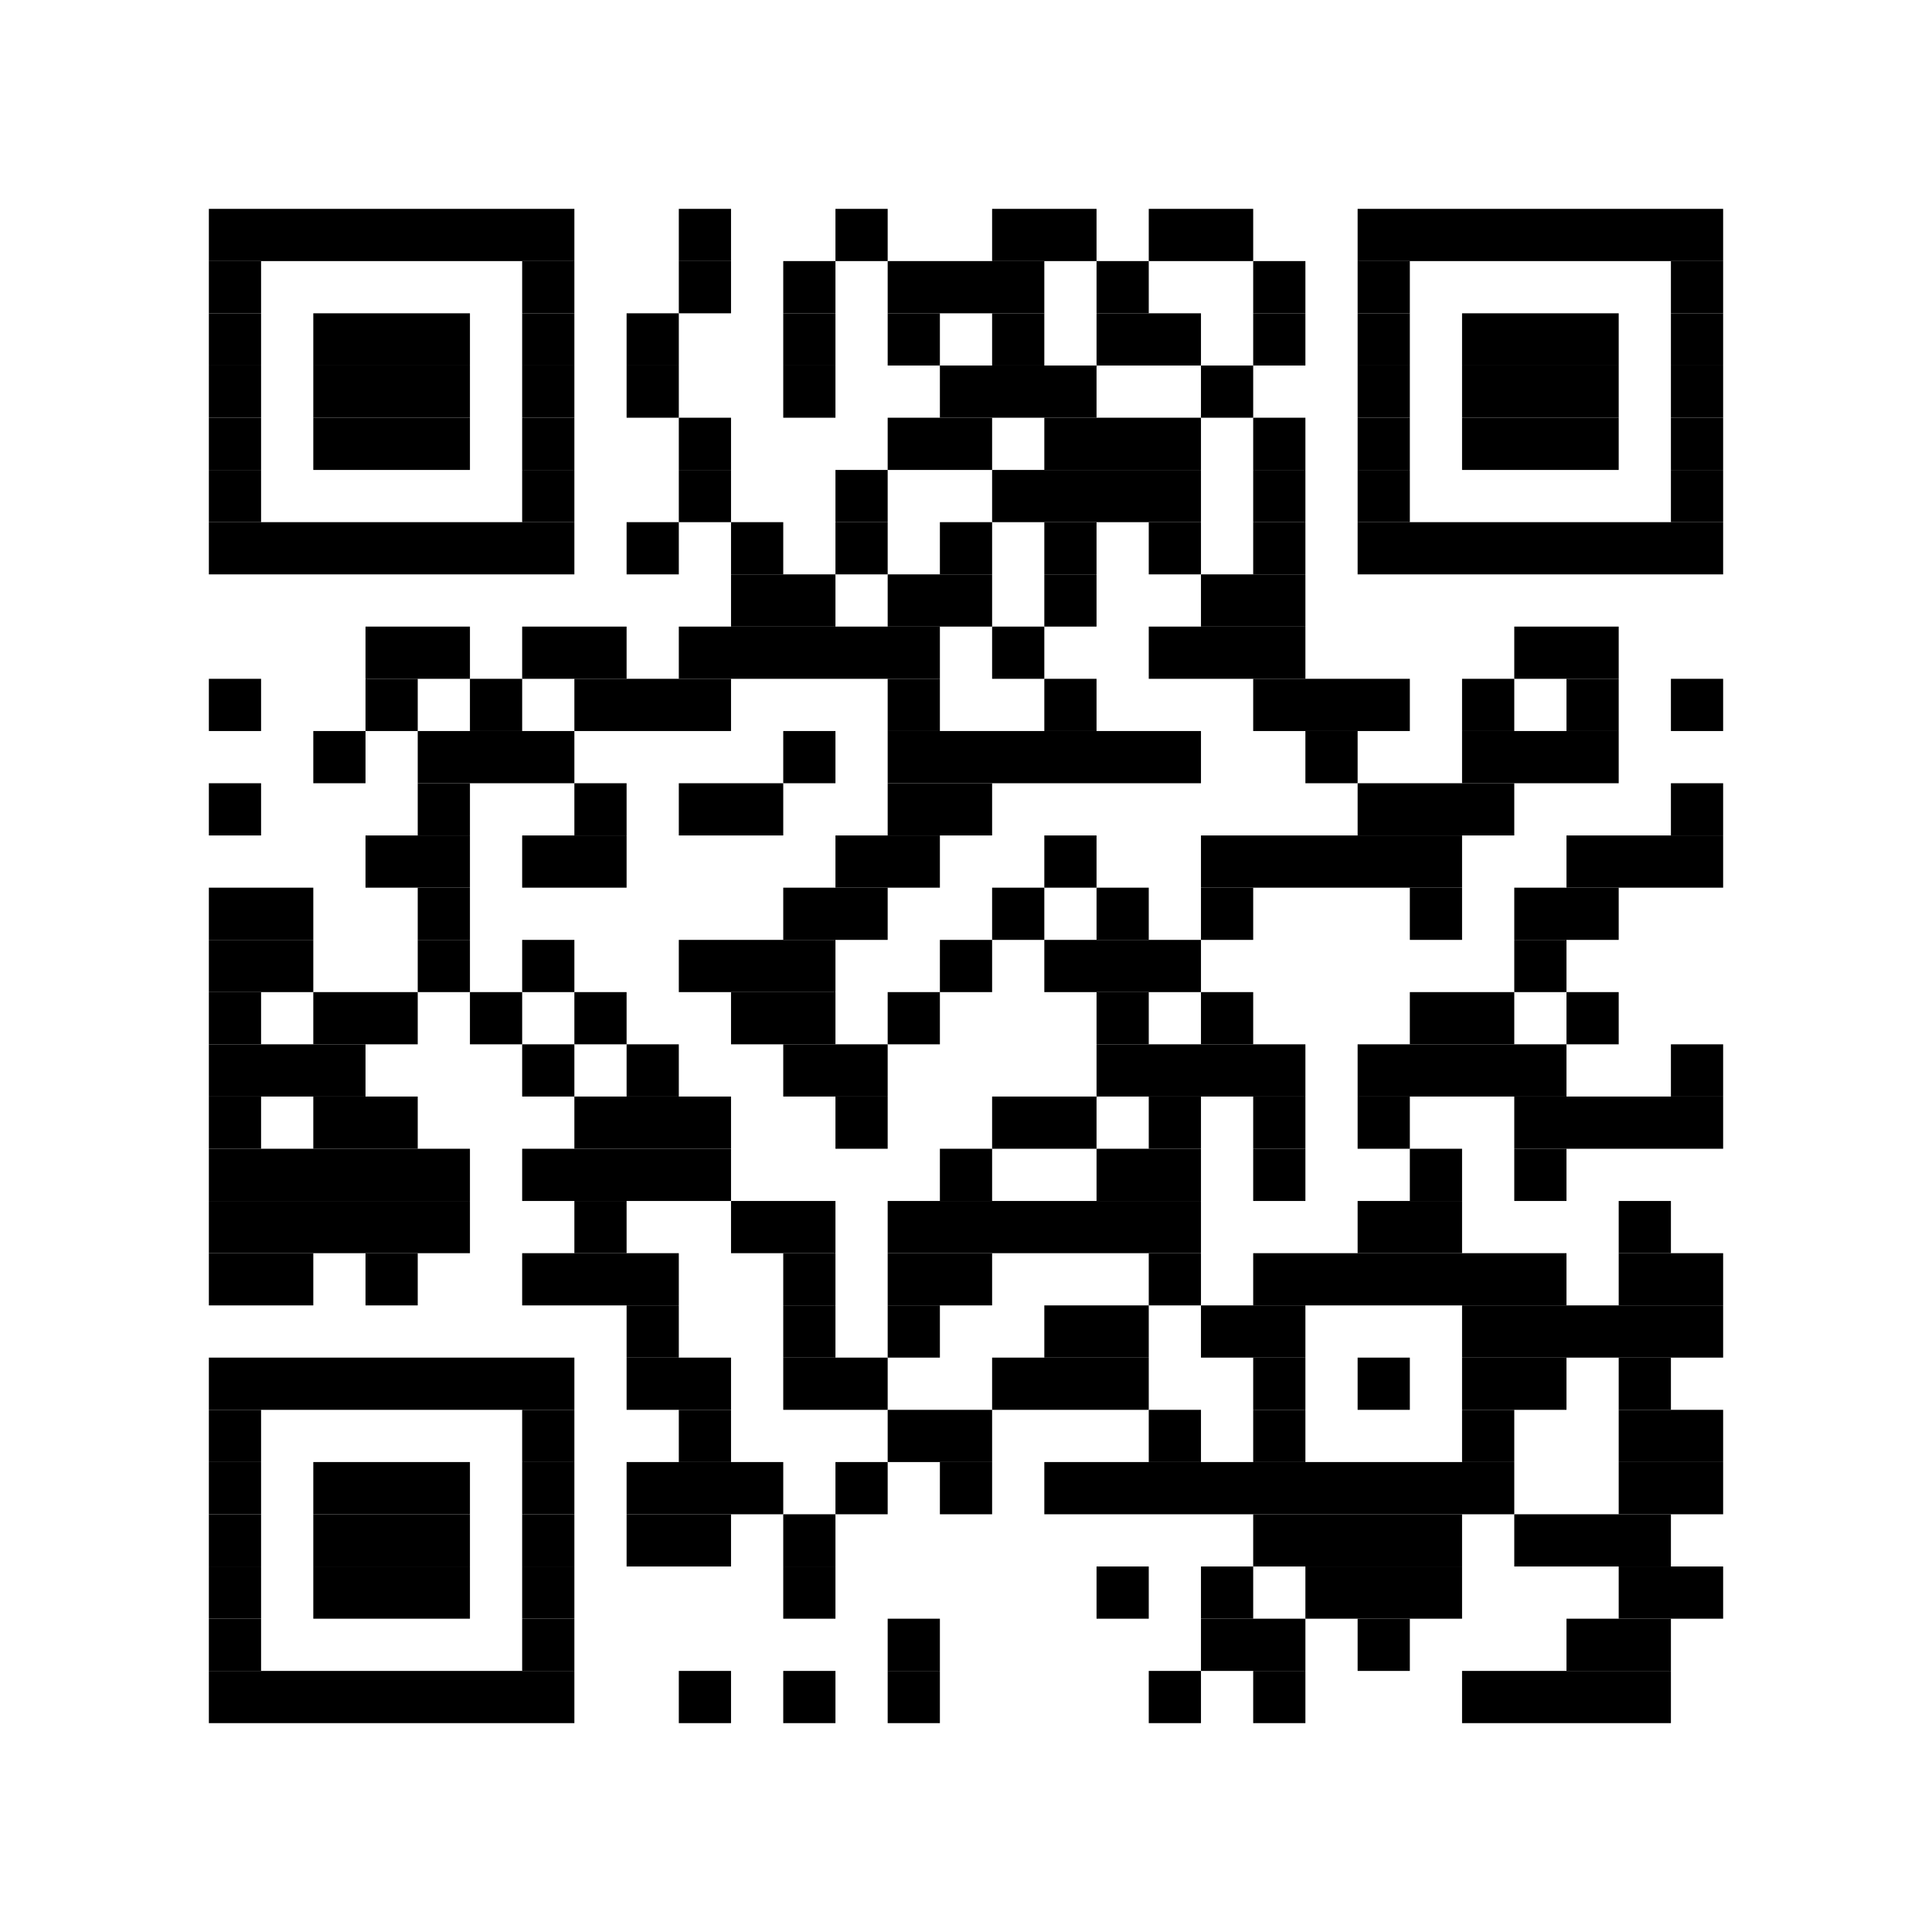
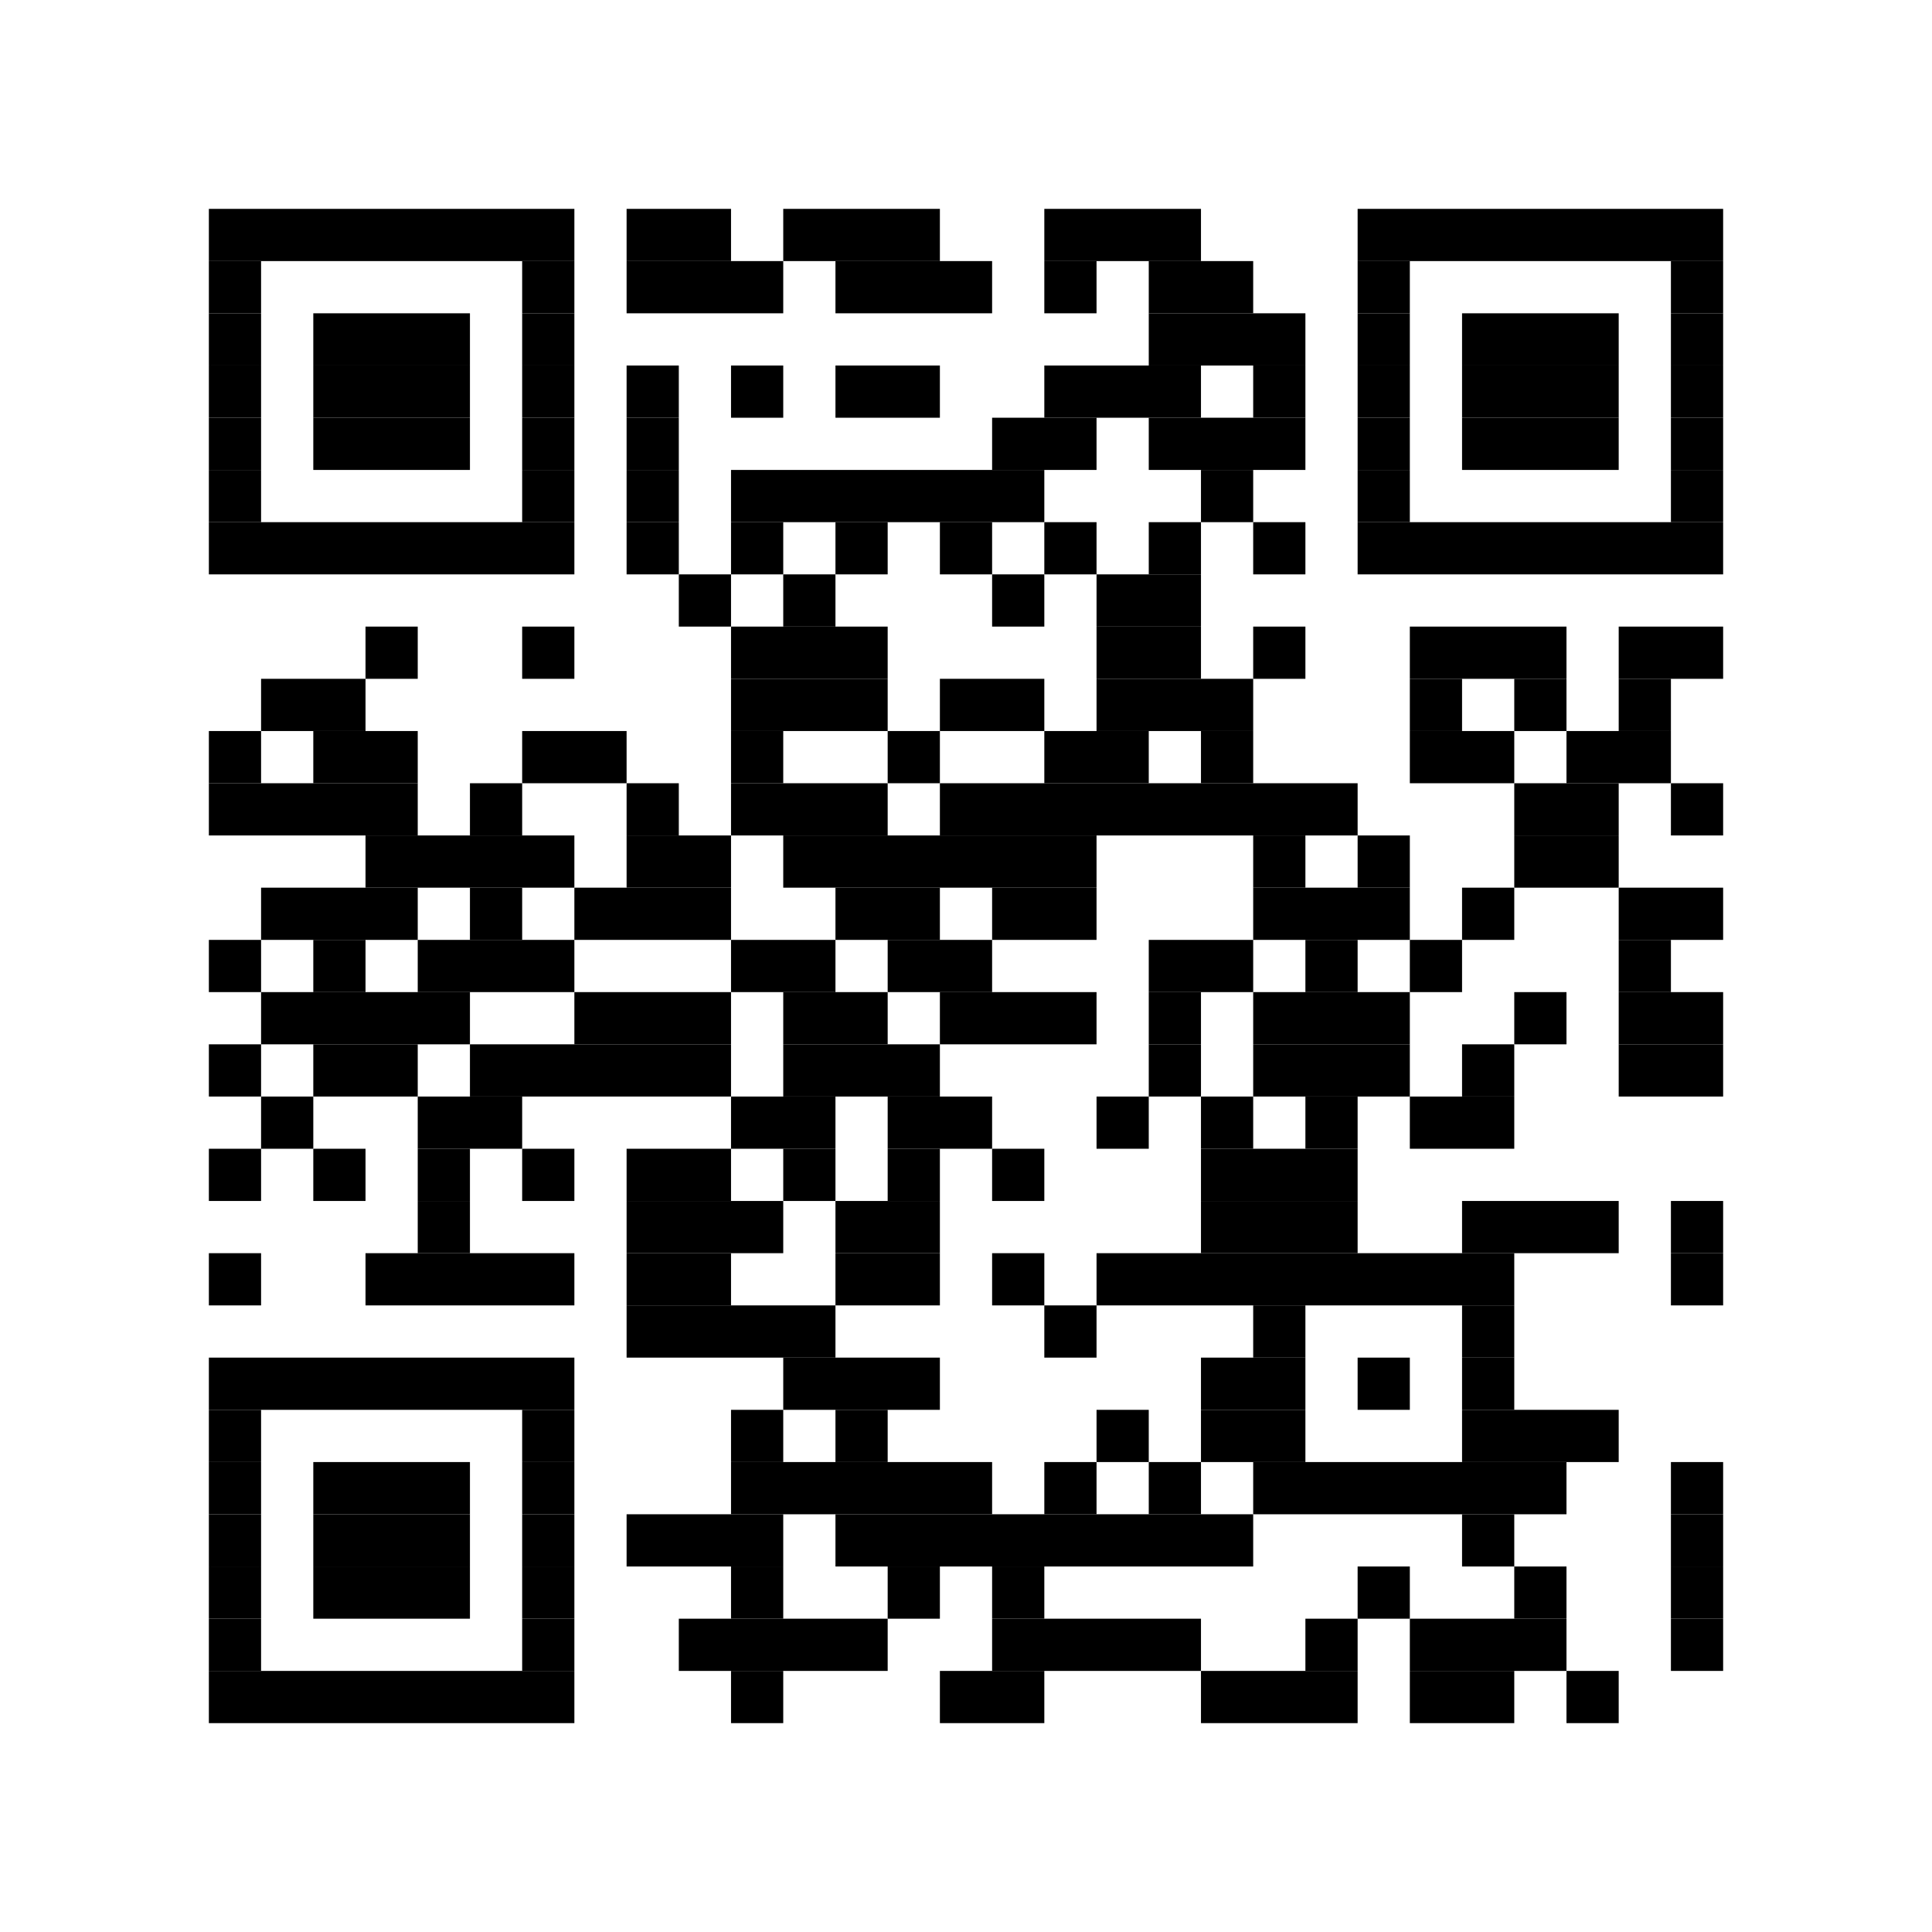
<svg xmlns="http://www.w3.org/2000/svg" width="3.92cm" height="3.92cm" viewBox="0 0 37 37" preserveAspectRatio="none" version="1.1">
  <g id="QRcode">
    <rect x="0" y="0" width="37" height="37" fill="#ffffff" />
    <g id="Pattern">
      <rect x="4" y="4" width="7" height="1" fill="#000000" />
-       <rect x="13" y="4" width="1" height="1" fill="#000000" />
-       <rect x="16" y="4" width="1" height="1" fill="#000000" />
-       <rect x="19" y="4" width="2" height="1" fill="#000000" />
-       <rect x="22" y="4" width="2" height="1" fill="#000000" />
+       <rect x="12" y="4" width="2" height="1" fill="#000000" />
+       <rect x="15" y="4" width="3" height="1" fill="#000000" />
+       <rect x="20" y="4" width="3" height="1" fill="#000000" />
      <rect x="26" y="4" width="7" height="1" fill="#000000" />
      <rect x="4" y="5" width="1" height="1" fill="#000000" />
      <rect x="10" y="5" width="1" height="1" fill="#000000" />
-       <rect x="13" y="5" width="1" height="1" fill="#000000" />
-       <rect x="15" y="5" width="1" height="1" fill="#000000" />
-       <rect x="17" y="5" width="3" height="1" fill="#000000" />
-       <rect x="21" y="5" width="1" height="1" fill="#000000" />
-       <rect x="24" y="5" width="1" height="1" fill="#000000" />
+       <rect x="12" y="5" width="3" height="1" fill="#000000" />
+       <rect x="16" y="5" width="3" height="1" fill="#000000" />
+       <rect x="20" y="5" width="1" height="1" fill="#000000" />
+       <rect x="22" y="5" width="2" height="1" fill="#000000" />
      <rect x="26" y="5" width="1" height="1" fill="#000000" />
      <rect x="32" y="5" width="1" height="1" fill="#000000" />
      <rect x="4" y="6" width="1" height="1" fill="#000000" />
      <rect x="6" y="6" width="3" height="1" fill="#000000" />
      <rect x="10" y="6" width="1" height="1" fill="#000000" />
-       <rect x="12" y="6" width="1" height="1" fill="#000000" />
-       <rect x="15" y="6" width="1" height="1" fill="#000000" />
-       <rect x="17" y="6" width="1" height="1" fill="#000000" />
-       <rect x="19" y="6" width="1" height="1" fill="#000000" />
-       <rect x="21" y="6" width="2" height="1" fill="#000000" />
-       <rect x="24" y="6" width="1" height="1" fill="#000000" />
+       <rect x="22" y="6" width="3" height="1" fill="#000000" />
      <rect x="26" y="6" width="1" height="1" fill="#000000" />
      <rect x="28" y="6" width="3" height="1" fill="#000000" />
      <rect x="32" y="6" width="1" height="1" fill="#000000" />
      <rect x="4" y="7" width="1" height="1" fill="#000000" />
      <rect x="6" y="7" width="3" height="1" fill="#000000" />
      <rect x="10" y="7" width="1" height="1" fill="#000000" />
      <rect x="12" y="7" width="1" height="1" fill="#000000" />
-       <rect x="15" y="7" width="1" height="1" fill="#000000" />
-       <rect x="18" y="7" width="3" height="1" fill="#000000" />
-       <rect x="23" y="7" width="1" height="1" fill="#000000" />
+       <rect x="14" y="7" width="1" height="1" fill="#000000" />
+       <rect x="16" y="7" width="2" height="1" fill="#000000" />
+       <rect x="20" y="7" width="3" height="1" fill="#000000" />
+       <rect x="24" y="7" width="1" height="1" fill="#000000" />
      <rect x="26" y="7" width="1" height="1" fill="#000000" />
      <rect x="28" y="7" width="3" height="1" fill="#000000" />
      <rect x="32" y="7" width="1" height="1" fill="#000000" />
      <rect x="4" y="8" width="1" height="1" fill="#000000" />
      <rect x="6" y="8" width="3" height="1" fill="#000000" />
      <rect x="10" y="8" width="1" height="1" fill="#000000" />
-       <rect x="13" y="8" width="1" height="1" fill="#000000" />
-       <rect x="17" y="8" width="2" height="1" fill="#000000" />
-       <rect x="20" y="8" width="3" height="1" fill="#000000" />
-       <rect x="24" y="8" width="1" height="1" fill="#000000" />
+       <rect x="12" y="8" width="1" height="1" fill="#000000" />
+       <rect x="19" y="8" width="2" height="1" fill="#000000" />
+       <rect x="22" y="8" width="3" height="1" fill="#000000" />
      <rect x="26" y="8" width="1" height="1" fill="#000000" />
      <rect x="28" y="8" width="3" height="1" fill="#000000" />
      <rect x="32" y="8" width="1" height="1" fill="#000000" />
      <rect x="4" y="9" width="1" height="1" fill="#000000" />
      <rect x="10" y="9" width="1" height="1" fill="#000000" />
-       <rect x="13" y="9" width="1" height="1" fill="#000000" />
-       <rect x="16" y="9" width="1" height="1" fill="#000000" />
-       <rect x="19" y="9" width="4" height="1" fill="#000000" />
-       <rect x="24" y="9" width="1" height="1" fill="#000000" />
+       <rect x="12" y="9" width="1" height="1" fill="#000000" />
+       <rect x="14" y="9" width="6" height="1" fill="#000000" />
+       <rect x="23" y="9" width="1" height="1" fill="#000000" />
      <rect x="26" y="9" width="1" height="1" fill="#000000" />
      <rect x="32" y="9" width="1" height="1" fill="#000000" />
      <rect x="4" y="10" width="7" height="1" fill="#000000" />
      <rect x="12" y="10" width="1" height="1" fill="#000000" />
      <rect x="14" y="10" width="1" height="1" fill="#000000" />
      <rect x="16" y="10" width="1" height="1" fill="#000000" />
      <rect x="18" y="10" width="1" height="1" fill="#000000" />
      <rect x="20" y="10" width="1" height="1" fill="#000000" />
      <rect x="22" y="10" width="1" height="1" fill="#000000" />
      <rect x="24" y="10" width="1" height="1" fill="#000000" />
      <rect x="26" y="10" width="7" height="1" fill="#000000" />
-       <rect x="14" y="11" width="2" height="1" fill="#000000" />
-       <rect x="17" y="11" width="2" height="1" fill="#000000" />
-       <rect x="20" y="11" width="1" height="1" fill="#000000" />
-       <rect x="23" y="11" width="2" height="1" fill="#000000" />
-       <rect x="7" y="12" width="2" height="1" fill="#000000" />
-       <rect x="10" y="12" width="2" height="1" fill="#000000" />
-       <rect x="13" y="12" width="5" height="1" fill="#000000" />
-       <rect x="19" y="12" width="1" height="1" fill="#000000" />
-       <rect x="22" y="12" width="3" height="1" fill="#000000" />
-       <rect x="29" y="12" width="2" height="1" fill="#000000" />
-       <rect x="4" y="13" width="1" height="1" fill="#000000" />
-       <rect x="7" y="13" width="1" height="1" fill="#000000" />
-       <rect x="9" y="13" width="1" height="1" fill="#000000" />
-       <rect x="11" y="13" width="3" height="1" fill="#000000" />
-       <rect x="17" y="13" width="1" height="1" fill="#000000" />
-       <rect x="20" y="13" width="1" height="1" fill="#000000" />
-       <rect x="24" y="13" width="3" height="1" fill="#000000" />
-       <rect x="28" y="13" width="1" height="1" fill="#000000" />
-       <rect x="30" y="13" width="1" height="1" fill="#000000" />
-       <rect x="32" y="13" width="1" height="1" fill="#000000" />
-       <rect x="6" y="14" width="1" height="1" fill="#000000" />
-       <rect x="8" y="14" width="3" height="1" fill="#000000" />
-       <rect x="15" y="14" width="1" height="1" fill="#000000" />
-       <rect x="17" y="14" width="6" height="1" fill="#000000" />
-       <rect x="25" y="14" width="1" height="1" fill="#000000" />
-       <rect x="28" y="14" width="3" height="1" fill="#000000" />
-       <rect x="4" y="15" width="1" height="1" fill="#000000" />
-       <rect x="8" y="15" width="1" height="1" fill="#000000" />
-       <rect x="11" y="15" width="1" height="1" fill="#000000" />
-       <rect x="13" y="15" width="2" height="1" fill="#000000" />
-       <rect x="17" y="15" width="2" height="1" fill="#000000" />
-       <rect x="26" y="15" width="3" height="1" fill="#000000" />
+       <rect x="13" y="11" width="1" height="1" fill="#000000" />
+       <rect x="15" y="11" width="1" height="1" fill="#000000" />
+       <rect x="19" y="11" width="1" height="1" fill="#000000" />
+       <rect x="21" y="11" width="2" height="1" fill="#000000" />
+       <rect x="7" y="12" width="1" height="1" fill="#000000" />
+       <rect x="10" y="12" width="1" height="1" fill="#000000" />
+       <rect x="14" y="12" width="3" height="1" fill="#000000" />
+       <rect x="21" y="12" width="2" height="1" fill="#000000" />
+       <rect x="24" y="12" width="1" height="1" fill="#000000" />
+       <rect x="27" y="12" width="3" height="1" fill="#000000" />
+       <rect x="31" y="12" width="2" height="1" fill="#000000" />
+       <rect x="5" y="13" width="2" height="1" fill="#000000" />
+       <rect x="14" y="13" width="3" height="1" fill="#000000" />
+       <rect x="18" y="13" width="2" height="1" fill="#000000" />
+       <rect x="21" y="13" width="3" height="1" fill="#000000" />
+       <rect x="27" y="13" width="1" height="1" fill="#000000" />
+       <rect x="29" y="13" width="1" height="1" fill="#000000" />
+       <rect x="31" y="13" width="1" height="1" fill="#000000" />
+       <rect x="4" y="14" width="1" height="1" fill="#000000" />
+       <rect x="6" y="14" width="2" height="1" fill="#000000" />
+       <rect x="10" y="14" width="2" height="1" fill="#000000" />
+       <rect x="14" y="14" width="1" height="1" fill="#000000" />
+       <rect x="17" y="14" width="1" height="1" fill="#000000" />
+       <rect x="20" y="14" width="2" height="1" fill="#000000" />
+       <rect x="23" y="14" width="1" height="1" fill="#000000" />
+       <rect x="27" y="14" width="2" height="1" fill="#000000" />
+       <rect x="30" y="14" width="2" height="1" fill="#000000" />
+       <rect x="4" y="15" width="4" height="1" fill="#000000" />
+       <rect x="9" y="15" width="1" height="1" fill="#000000" />
+       <rect x="12" y="15" width="1" height="1" fill="#000000" />
+       <rect x="14" y="15" width="3" height="1" fill="#000000" />
+       <rect x="18" y="15" width="8" height="1" fill="#000000" />
+       <rect x="29" y="15" width="2" height="1" fill="#000000" />
      <rect x="32" y="15" width="1" height="1" fill="#000000" />
-       <rect x="7" y="16" width="2" height="1" fill="#000000" />
-       <rect x="10" y="16" width="2" height="1" fill="#000000" />
-       <rect x="16" y="16" width="2" height="1" fill="#000000" />
-       <rect x="20" y="16" width="1" height="1" fill="#000000" />
-       <rect x="23" y="16" width="5" height="1" fill="#000000" />
-       <rect x="30" y="16" width="3" height="1" fill="#000000" />
-       <rect x="4" y="17" width="2" height="1" fill="#000000" />
-       <rect x="8" y="17" width="1" height="1" fill="#000000" />
-       <rect x="15" y="17" width="2" height="1" fill="#000000" />
-       <rect x="19" y="17" width="1" height="1" fill="#000000" />
-       <rect x="21" y="17" width="1" height="1" fill="#000000" />
-       <rect x="23" y="17" width="1" height="1" fill="#000000" />
-       <rect x="27" y="17" width="1" height="1" fill="#000000" />
-       <rect x="29" y="17" width="2" height="1" fill="#000000" />
-       <rect x="4" y="18" width="2" height="1" fill="#000000" />
-       <rect x="8" y="18" width="1" height="1" fill="#000000" />
-       <rect x="10" y="18" width="1" height="1" fill="#000000" />
-       <rect x="13" y="18" width="3" height="1" fill="#000000" />
-       <rect x="18" y="18" width="1" height="1" fill="#000000" />
-       <rect x="20" y="18" width="3" height="1" fill="#000000" />
-       <rect x="29" y="18" width="1" height="1" fill="#000000" />
-       <rect x="4" y="19" width="1" height="1" fill="#000000" />
-       <rect x="6" y="19" width="2" height="1" fill="#000000" />
-       <rect x="9" y="19" width="1" height="1" fill="#000000" />
-       <rect x="11" y="19" width="1" height="1" fill="#000000" />
-       <rect x="14" y="19" width="2" height="1" fill="#000000" />
-       <rect x="17" y="19" width="1" height="1" fill="#000000" />
-       <rect x="21" y="19" width="1" height="1" fill="#000000" />
-       <rect x="23" y="19" width="1" height="1" fill="#000000" />
-       <rect x="27" y="19" width="2" height="1" fill="#000000" />
-       <rect x="30" y="19" width="1" height="1" fill="#000000" />
-       <rect x="4" y="20" width="3" height="1" fill="#000000" />
-       <rect x="10" y="20" width="1" height="1" fill="#000000" />
-       <rect x="12" y="20" width="1" height="1" fill="#000000" />
-       <rect x="15" y="20" width="2" height="1" fill="#000000" />
-       <rect x="21" y="20" width="4" height="1" fill="#000000" />
-       <rect x="26" y="20" width="4" height="1" fill="#000000" />
-       <rect x="32" y="20" width="1" height="1" fill="#000000" />
-       <rect x="4" y="21" width="1" height="1" fill="#000000" />
-       <rect x="6" y="21" width="2" height="1" fill="#000000" />
-       <rect x="11" y="21" width="3" height="1" fill="#000000" />
-       <rect x="16" y="21" width="1" height="1" fill="#000000" />
-       <rect x="19" y="21" width="2" height="1" fill="#000000" />
-       <rect x="22" y="21" width="1" height="1" fill="#000000" />
-       <rect x="24" y="21" width="1" height="1" fill="#000000" />
-       <rect x="26" y="21" width="1" height="1" fill="#000000" />
-       <rect x="29" y="21" width="4" height="1" fill="#000000" />
-       <rect x="4" y="22" width="5" height="1" fill="#000000" />
-       <rect x="10" y="22" width="4" height="1" fill="#000000" />
-       <rect x="18" y="22" width="1" height="1" fill="#000000" />
-       <rect x="21" y="22" width="2" height="1" fill="#000000" />
-       <rect x="24" y="22" width="1" height="1" fill="#000000" />
-       <rect x="27" y="22" width="1" height="1" fill="#000000" />
-       <rect x="29" y="22" width="1" height="1" fill="#000000" />
-       <rect x="4" y="23" width="5" height="1" fill="#000000" />
-       <rect x="11" y="23" width="1" height="1" fill="#000000" />
-       <rect x="14" y="23" width="2" height="1" fill="#000000" />
-       <rect x="17" y="23" width="6" height="1" fill="#000000" />
-       <rect x="26" y="23" width="2" height="1" fill="#000000" />
-       <rect x="31" y="23" width="1" height="1" fill="#000000" />
-       <rect x="4" y="24" width="2" height="1" fill="#000000" />
-       <rect x="7" y="24" width="1" height="1" fill="#000000" />
-       <rect x="10" y="24" width="3" height="1" fill="#000000" />
-       <rect x="15" y="24" width="1" height="1" fill="#000000" />
-       <rect x="17" y="24" width="2" height="1" fill="#000000" />
-       <rect x="22" y="24" width="1" height="1" fill="#000000" />
-       <rect x="24" y="24" width="6" height="1" fill="#000000" />
-       <rect x="31" y="24" width="2" height="1" fill="#000000" />
-       <rect x="12" y="25" width="1" height="1" fill="#000000" />
-       <rect x="15" y="25" width="1" height="1" fill="#000000" />
-       <rect x="17" y="25" width="1" height="1" fill="#000000" />
-       <rect x="20" y="25" width="2" height="1" fill="#000000" />
-       <rect x="23" y="25" width="2" height="1" fill="#000000" />
-       <rect x="28" y="25" width="5" height="1" fill="#000000" />
+       <rect x="7" y="16" width="4" height="1" fill="#000000" />
+       <rect x="12" y="16" width="2" height="1" fill="#000000" />
+       <rect x="15" y="16" width="6" height="1" fill="#000000" />
+       <rect x="24" y="16" width="1" height="1" fill="#000000" />
+       <rect x="26" y="16" width="1" height="1" fill="#000000" />
+       <rect x="29" y="16" width="2" height="1" fill="#000000" />
+       <rect x="5" y="17" width="3" height="1" fill="#000000" />
+       <rect x="9" y="17" width="1" height="1" fill="#000000" />
+       <rect x="11" y="17" width="3" height="1" fill="#000000" />
+       <rect x="16" y="17" width="2" height="1" fill="#000000" />
+       <rect x="19" y="17" width="2" height="1" fill="#000000" />
+       <rect x="24" y="17" width="3" height="1" fill="#000000" />
+       <rect x="28" y="17" width="1" height="1" fill="#000000" />
+       <rect x="31" y="17" width="2" height="1" fill="#000000" />
+       <rect x="4" y="18" width="1" height="1" fill="#000000" />
+       <rect x="6" y="18" width="1" height="1" fill="#000000" />
+       <rect x="8" y="18" width="3" height="1" fill="#000000" />
+       <rect x="14" y="18" width="2" height="1" fill="#000000" />
+       <rect x="17" y="18" width="2" height="1" fill="#000000" />
+       <rect x="22" y="18" width="2" height="1" fill="#000000" />
+       <rect x="25" y="18" width="1" height="1" fill="#000000" />
+       <rect x="27" y="18" width="1" height="1" fill="#000000" />
+       <rect x="31" y="18" width="1" height="1" fill="#000000" />
+       <rect x="5" y="19" width="4" height="1" fill="#000000" />
+       <rect x="11" y="19" width="3" height="1" fill="#000000" />
+       <rect x="15" y="19" width="2" height="1" fill="#000000" />
+       <rect x="18" y="19" width="3" height="1" fill="#000000" />
+       <rect x="22" y="19" width="1" height="1" fill="#000000" />
+       <rect x="24" y="19" width="3" height="1" fill="#000000" />
+       <rect x="29" y="19" width="1" height="1" fill="#000000" />
+       <rect x="31" y="19" width="2" height="1" fill="#000000" />
+       <rect x="4" y="20" width="1" height="1" fill="#000000" />
+       <rect x="6" y="20" width="2" height="1" fill="#000000" />
+       <rect x="9" y="20" width="5" height="1" fill="#000000" />
+       <rect x="15" y="20" width="3" height="1" fill="#000000" />
+       <rect x="22" y="20" width="1" height="1" fill="#000000" />
+       <rect x="24" y="20" width="3" height="1" fill="#000000" />
+       <rect x="28" y="20" width="1" height="1" fill="#000000" />
+       <rect x="31" y="20" width="2" height="1" fill="#000000" />
+       <rect x="5" y="21" width="1" height="1" fill="#000000" />
+       <rect x="8" y="21" width="2" height="1" fill="#000000" />
+       <rect x="14" y="21" width="2" height="1" fill="#000000" />
+       <rect x="17" y="21" width="2" height="1" fill="#000000" />
+       <rect x="21" y="21" width="1" height="1" fill="#000000" />
+       <rect x="23" y="21" width="1" height="1" fill="#000000" />
+       <rect x="25" y="21" width="1" height="1" fill="#000000" />
+       <rect x="27" y="21" width="2" height="1" fill="#000000" />
+       <rect x="4" y="22" width="1" height="1" fill="#000000" />
+       <rect x="6" y="22" width="1" height="1" fill="#000000" />
+       <rect x="8" y="22" width="1" height="1" fill="#000000" />
+       <rect x="10" y="22" width="1" height="1" fill="#000000" />
+       <rect x="12" y="22" width="2" height="1" fill="#000000" />
+       <rect x="15" y="22" width="1" height="1" fill="#000000" />
+       <rect x="17" y="22" width="1" height="1" fill="#000000" />
+       <rect x="19" y="22" width="1" height="1" fill="#000000" />
+       <rect x="23" y="22" width="3" height="1" fill="#000000" />
+       <rect x="8" y="23" width="1" height="1" fill="#000000" />
+       <rect x="12" y="23" width="3" height="1" fill="#000000" />
+       <rect x="16" y="23" width="2" height="1" fill="#000000" />
+       <rect x="23" y="23" width="3" height="1" fill="#000000" />
+       <rect x="28" y="23" width="3" height="1" fill="#000000" />
+       <rect x="32" y="23" width="1" height="1" fill="#000000" />
+       <rect x="4" y="24" width="1" height="1" fill="#000000" />
+       <rect x="7" y="24" width="4" height="1" fill="#000000" />
+       <rect x="12" y="24" width="2" height="1" fill="#000000" />
+       <rect x="16" y="24" width="2" height="1" fill="#000000" />
+       <rect x="19" y="24" width="1" height="1" fill="#000000" />
+       <rect x="21" y="24" width="8" height="1" fill="#000000" />
+       <rect x="32" y="24" width="1" height="1" fill="#000000" />
+       <rect x="12" y="25" width="4" height="1" fill="#000000" />
+       <rect x="20" y="25" width="1" height="1" fill="#000000" />
+       <rect x="24" y="25" width="1" height="1" fill="#000000" />
+       <rect x="28" y="25" width="1" height="1" fill="#000000" />
      <rect x="4" y="26" width="7" height="1" fill="#000000" />
-       <rect x="12" y="26" width="2" height="1" fill="#000000" />
-       <rect x="15" y="26" width="2" height="1" fill="#000000" />
-       <rect x="19" y="26" width="3" height="1" fill="#000000" />
-       <rect x="24" y="26" width="1" height="1" fill="#000000" />
+       <rect x="15" y="26" width="3" height="1" fill="#000000" />
+       <rect x="23" y="26" width="2" height="1" fill="#000000" />
      <rect x="26" y="26" width="1" height="1" fill="#000000" />
-       <rect x="28" y="26" width="2" height="1" fill="#000000" />
-       <rect x="31" y="26" width="1" height="1" fill="#000000" />
+       <rect x="28" y="26" width="1" height="1" fill="#000000" />
      <rect x="4" y="27" width="1" height="1" fill="#000000" />
      <rect x="10" y="27" width="1" height="1" fill="#000000" />
-       <rect x="13" y="27" width="1" height="1" fill="#000000" />
-       <rect x="17" y="27" width="2" height="1" fill="#000000" />
-       <rect x="22" y="27" width="1" height="1" fill="#000000" />
-       <rect x="24" y="27" width="1" height="1" fill="#000000" />
-       <rect x="28" y="27" width="1" height="1" fill="#000000" />
-       <rect x="31" y="27" width="2" height="1" fill="#000000" />
+       <rect x="14" y="27" width="1" height="1" fill="#000000" />
+       <rect x="16" y="27" width="1" height="1" fill="#000000" />
+       <rect x="21" y="27" width="1" height="1" fill="#000000" />
+       <rect x="23" y="27" width="2" height="1" fill="#000000" />
+       <rect x="28" y="27" width="3" height="1" fill="#000000" />
      <rect x="4" y="28" width="1" height="1" fill="#000000" />
      <rect x="6" y="28" width="3" height="1" fill="#000000" />
      <rect x="10" y="28" width="1" height="1" fill="#000000" />
-       <rect x="12" y="28" width="3" height="1" fill="#000000" />
-       <rect x="16" y="28" width="1" height="1" fill="#000000" />
-       <rect x="18" y="28" width="1" height="1" fill="#000000" />
-       <rect x="20" y="28" width="9" height="1" fill="#000000" />
-       <rect x="31" y="28" width="2" height="1" fill="#000000" />
+       <rect x="14" y="28" width="5" height="1" fill="#000000" />
+       <rect x="20" y="28" width="1" height="1" fill="#000000" />
+       <rect x="22" y="28" width="1" height="1" fill="#000000" />
+       <rect x="24" y="28" width="6" height="1" fill="#000000" />
+       <rect x="32" y="28" width="1" height="1" fill="#000000" />
      <rect x="4" y="29" width="1" height="1" fill="#000000" />
      <rect x="6" y="29" width="3" height="1" fill="#000000" />
      <rect x="10" y="29" width="1" height="1" fill="#000000" />
-       <rect x="12" y="29" width="2" height="1" fill="#000000" />
-       <rect x="15" y="29" width="1" height="1" fill="#000000" />
-       <rect x="24" y="29" width="4" height="1" fill="#000000" />
-       <rect x="29" y="29" width="3" height="1" fill="#000000" />
+       <rect x="12" y="29" width="3" height="1" fill="#000000" />
+       <rect x="16" y="29" width="8" height="1" fill="#000000" />
+       <rect x="28" y="29" width="1" height="1" fill="#000000" />
+       <rect x="32" y="29" width="1" height="1" fill="#000000" />
      <rect x="4" y="30" width="1" height="1" fill="#000000" />
      <rect x="6" y="30" width="3" height="1" fill="#000000" />
      <rect x="10" y="30" width="1" height="1" fill="#000000" />
-       <rect x="15" y="30" width="1" height="1" fill="#000000" />
-       <rect x="21" y="30" width="1" height="1" fill="#000000" />
-       <rect x="23" y="30" width="1" height="1" fill="#000000" />
-       <rect x="25" y="30" width="3" height="1" fill="#000000" />
-       <rect x="31" y="30" width="2" height="1" fill="#000000" />
+       <rect x="14" y="30" width="1" height="1" fill="#000000" />
+       <rect x="17" y="30" width="1" height="1" fill="#000000" />
+       <rect x="19" y="30" width="1" height="1" fill="#000000" />
+       <rect x="26" y="30" width="1" height="1" fill="#000000" />
+       <rect x="29" y="30" width="1" height="1" fill="#000000" />
+       <rect x="32" y="30" width="1" height="1" fill="#000000" />
      <rect x="4" y="31" width="1" height="1" fill="#000000" />
      <rect x="10" y="31" width="1" height="1" fill="#000000" />
-       <rect x="17" y="31" width="1" height="1" fill="#000000" />
-       <rect x="23" y="31" width="2" height="1" fill="#000000" />
-       <rect x="26" y="31" width="1" height="1" fill="#000000" />
-       <rect x="30" y="31" width="2" height="1" fill="#000000" />
+       <rect x="13" y="31" width="4" height="1" fill="#000000" />
+       <rect x="19" y="31" width="4" height="1" fill="#000000" />
+       <rect x="25" y="31" width="1" height="1" fill="#000000" />
+       <rect x="27" y="31" width="3" height="1" fill="#000000" />
+       <rect x="32" y="31" width="1" height="1" fill="#000000" />
      <rect x="4" y="32" width="7" height="1" fill="#000000" />
-       <rect x="13" y="32" width="1" height="1" fill="#000000" />
-       <rect x="15" y="32" width="1" height="1" fill="#000000" />
-       <rect x="17" y="32" width="1" height="1" fill="#000000" />
-       <rect x="22" y="32" width="1" height="1" fill="#000000" />
-       <rect x="24" y="32" width="1" height="1" fill="#000000" />
-       <rect x="28" y="32" width="4" height="1" fill="#000000" />
+       <rect x="14" y="32" width="1" height="1" fill="#000000" />
+       <rect x="18" y="32" width="2" height="1" fill="#000000" />
+       <rect x="23" y="32" width="3" height="1" fill="#000000" />
+       <rect x="27" y="32" width="2" height="1" fill="#000000" />
+       <rect x="30" y="32" width="1" height="1" fill="#000000" />
    </g>
  </g>
</svg>
